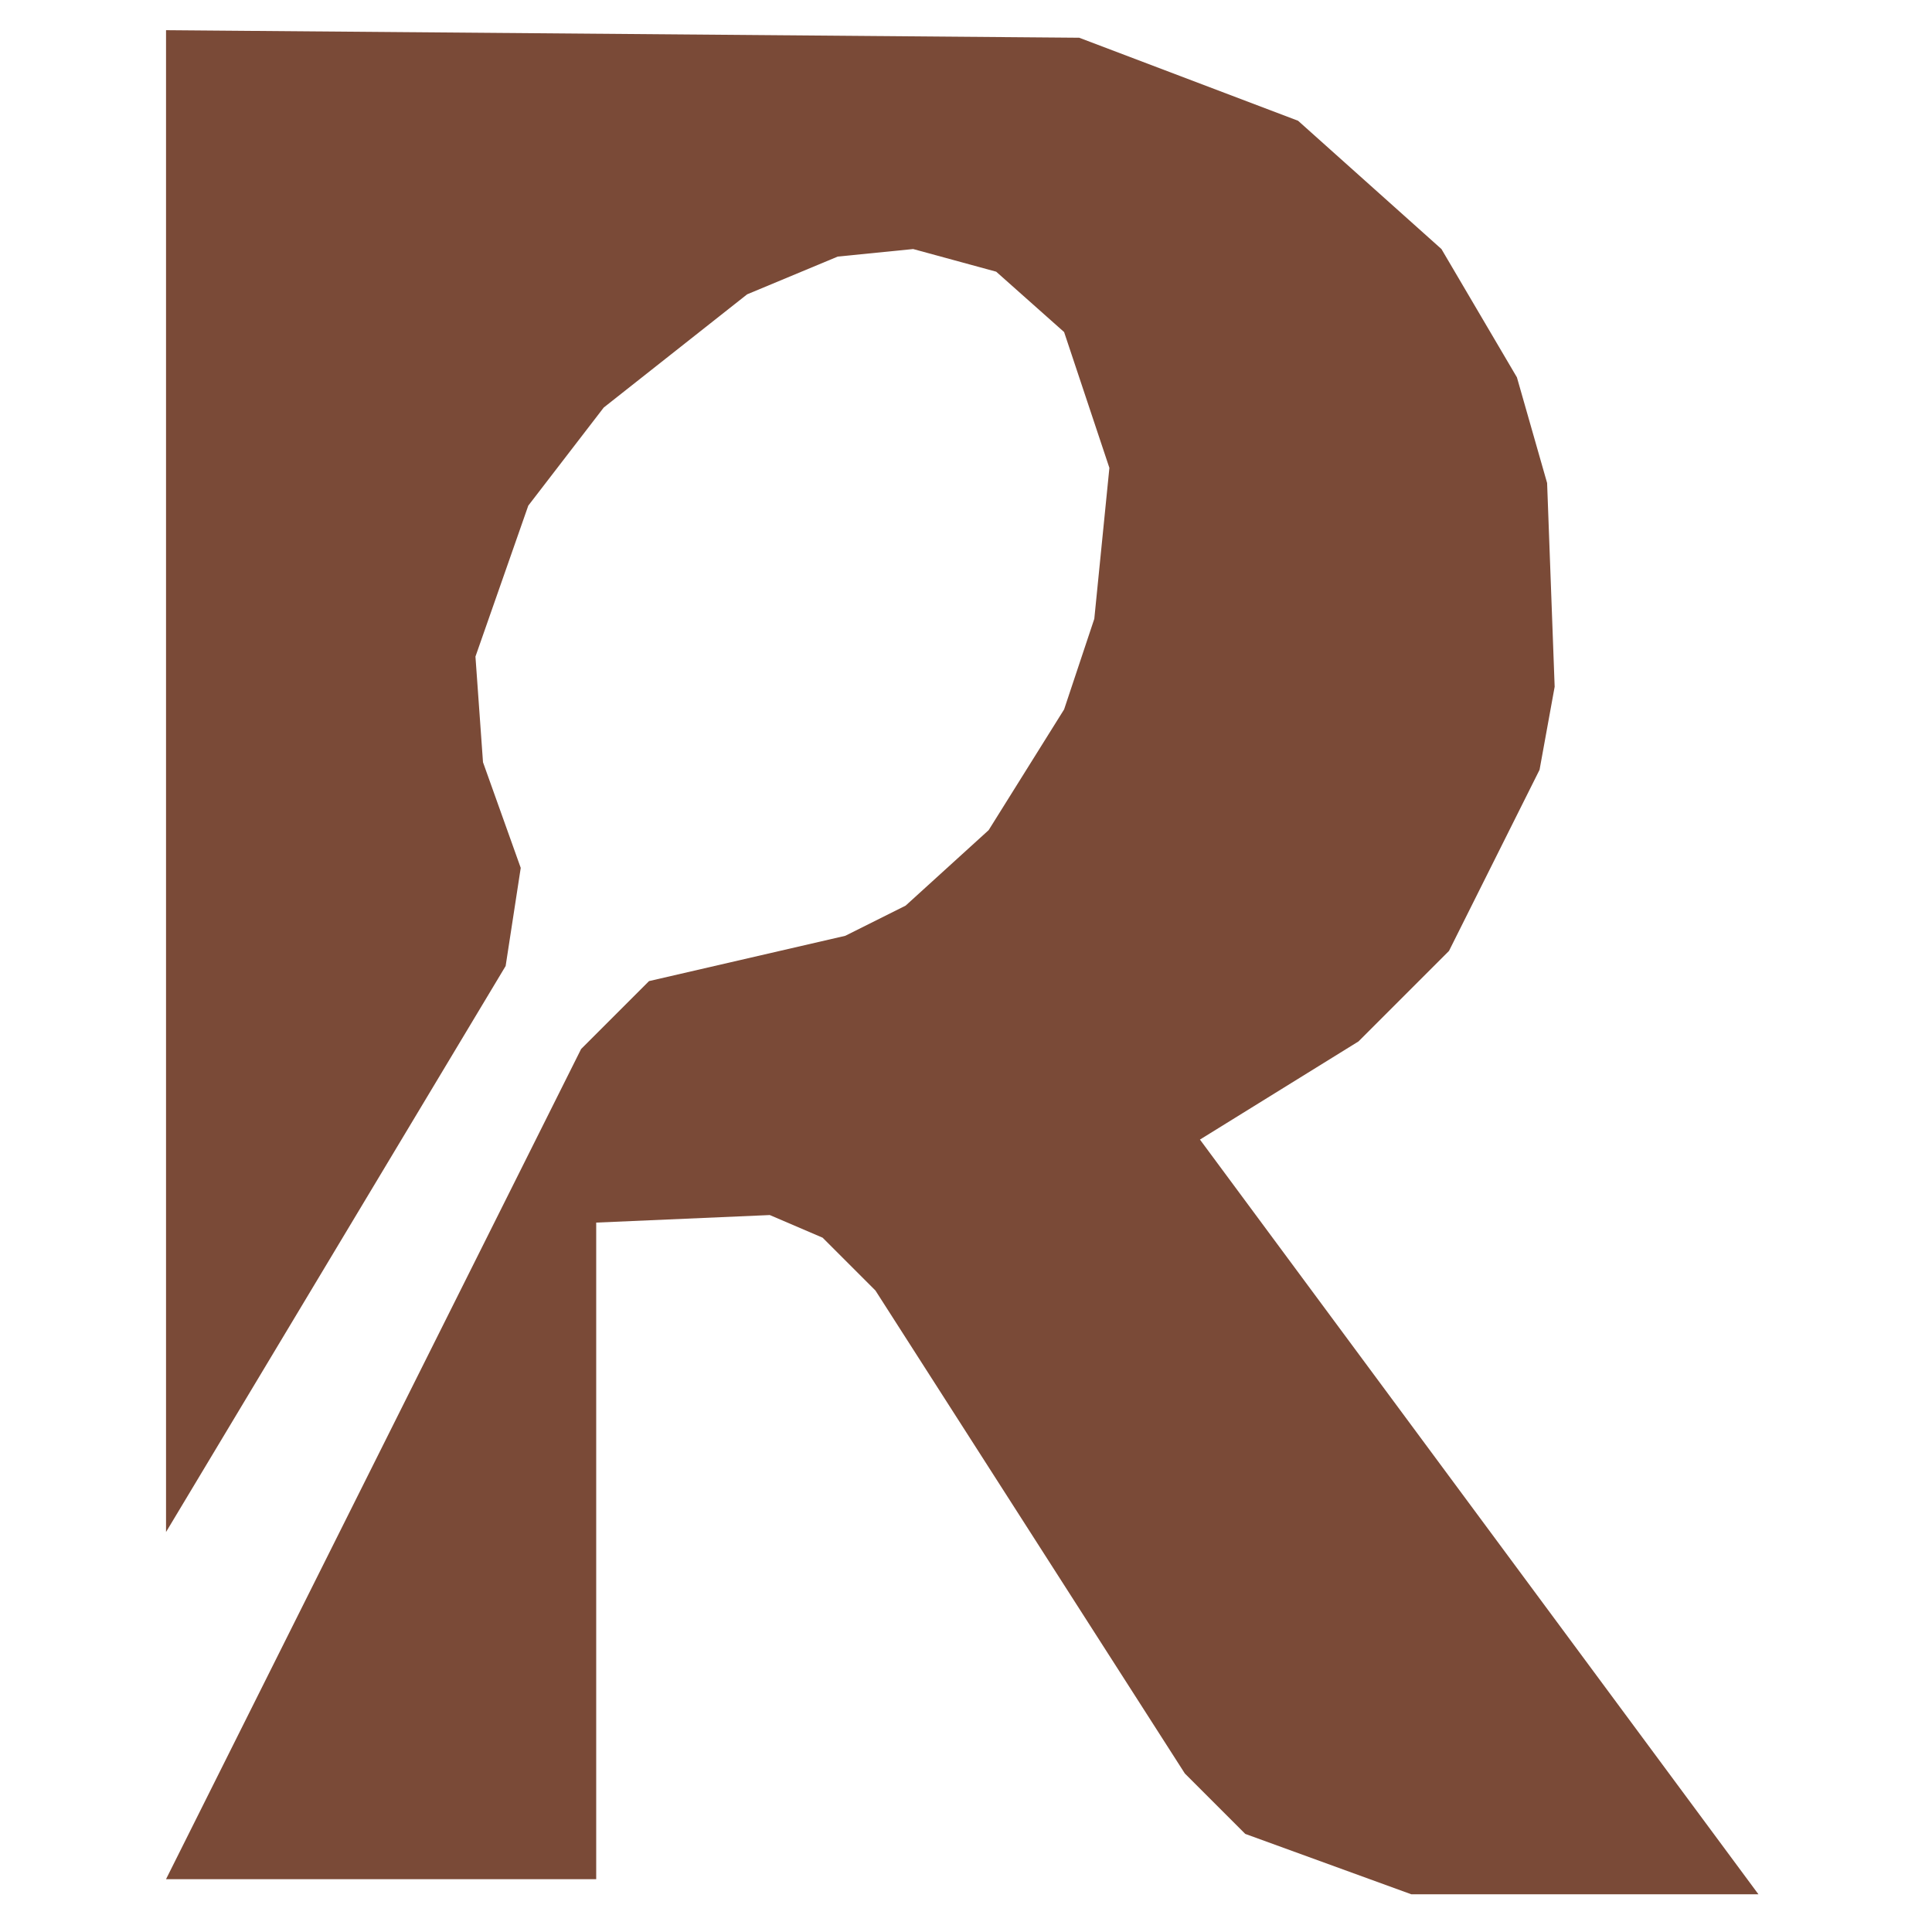
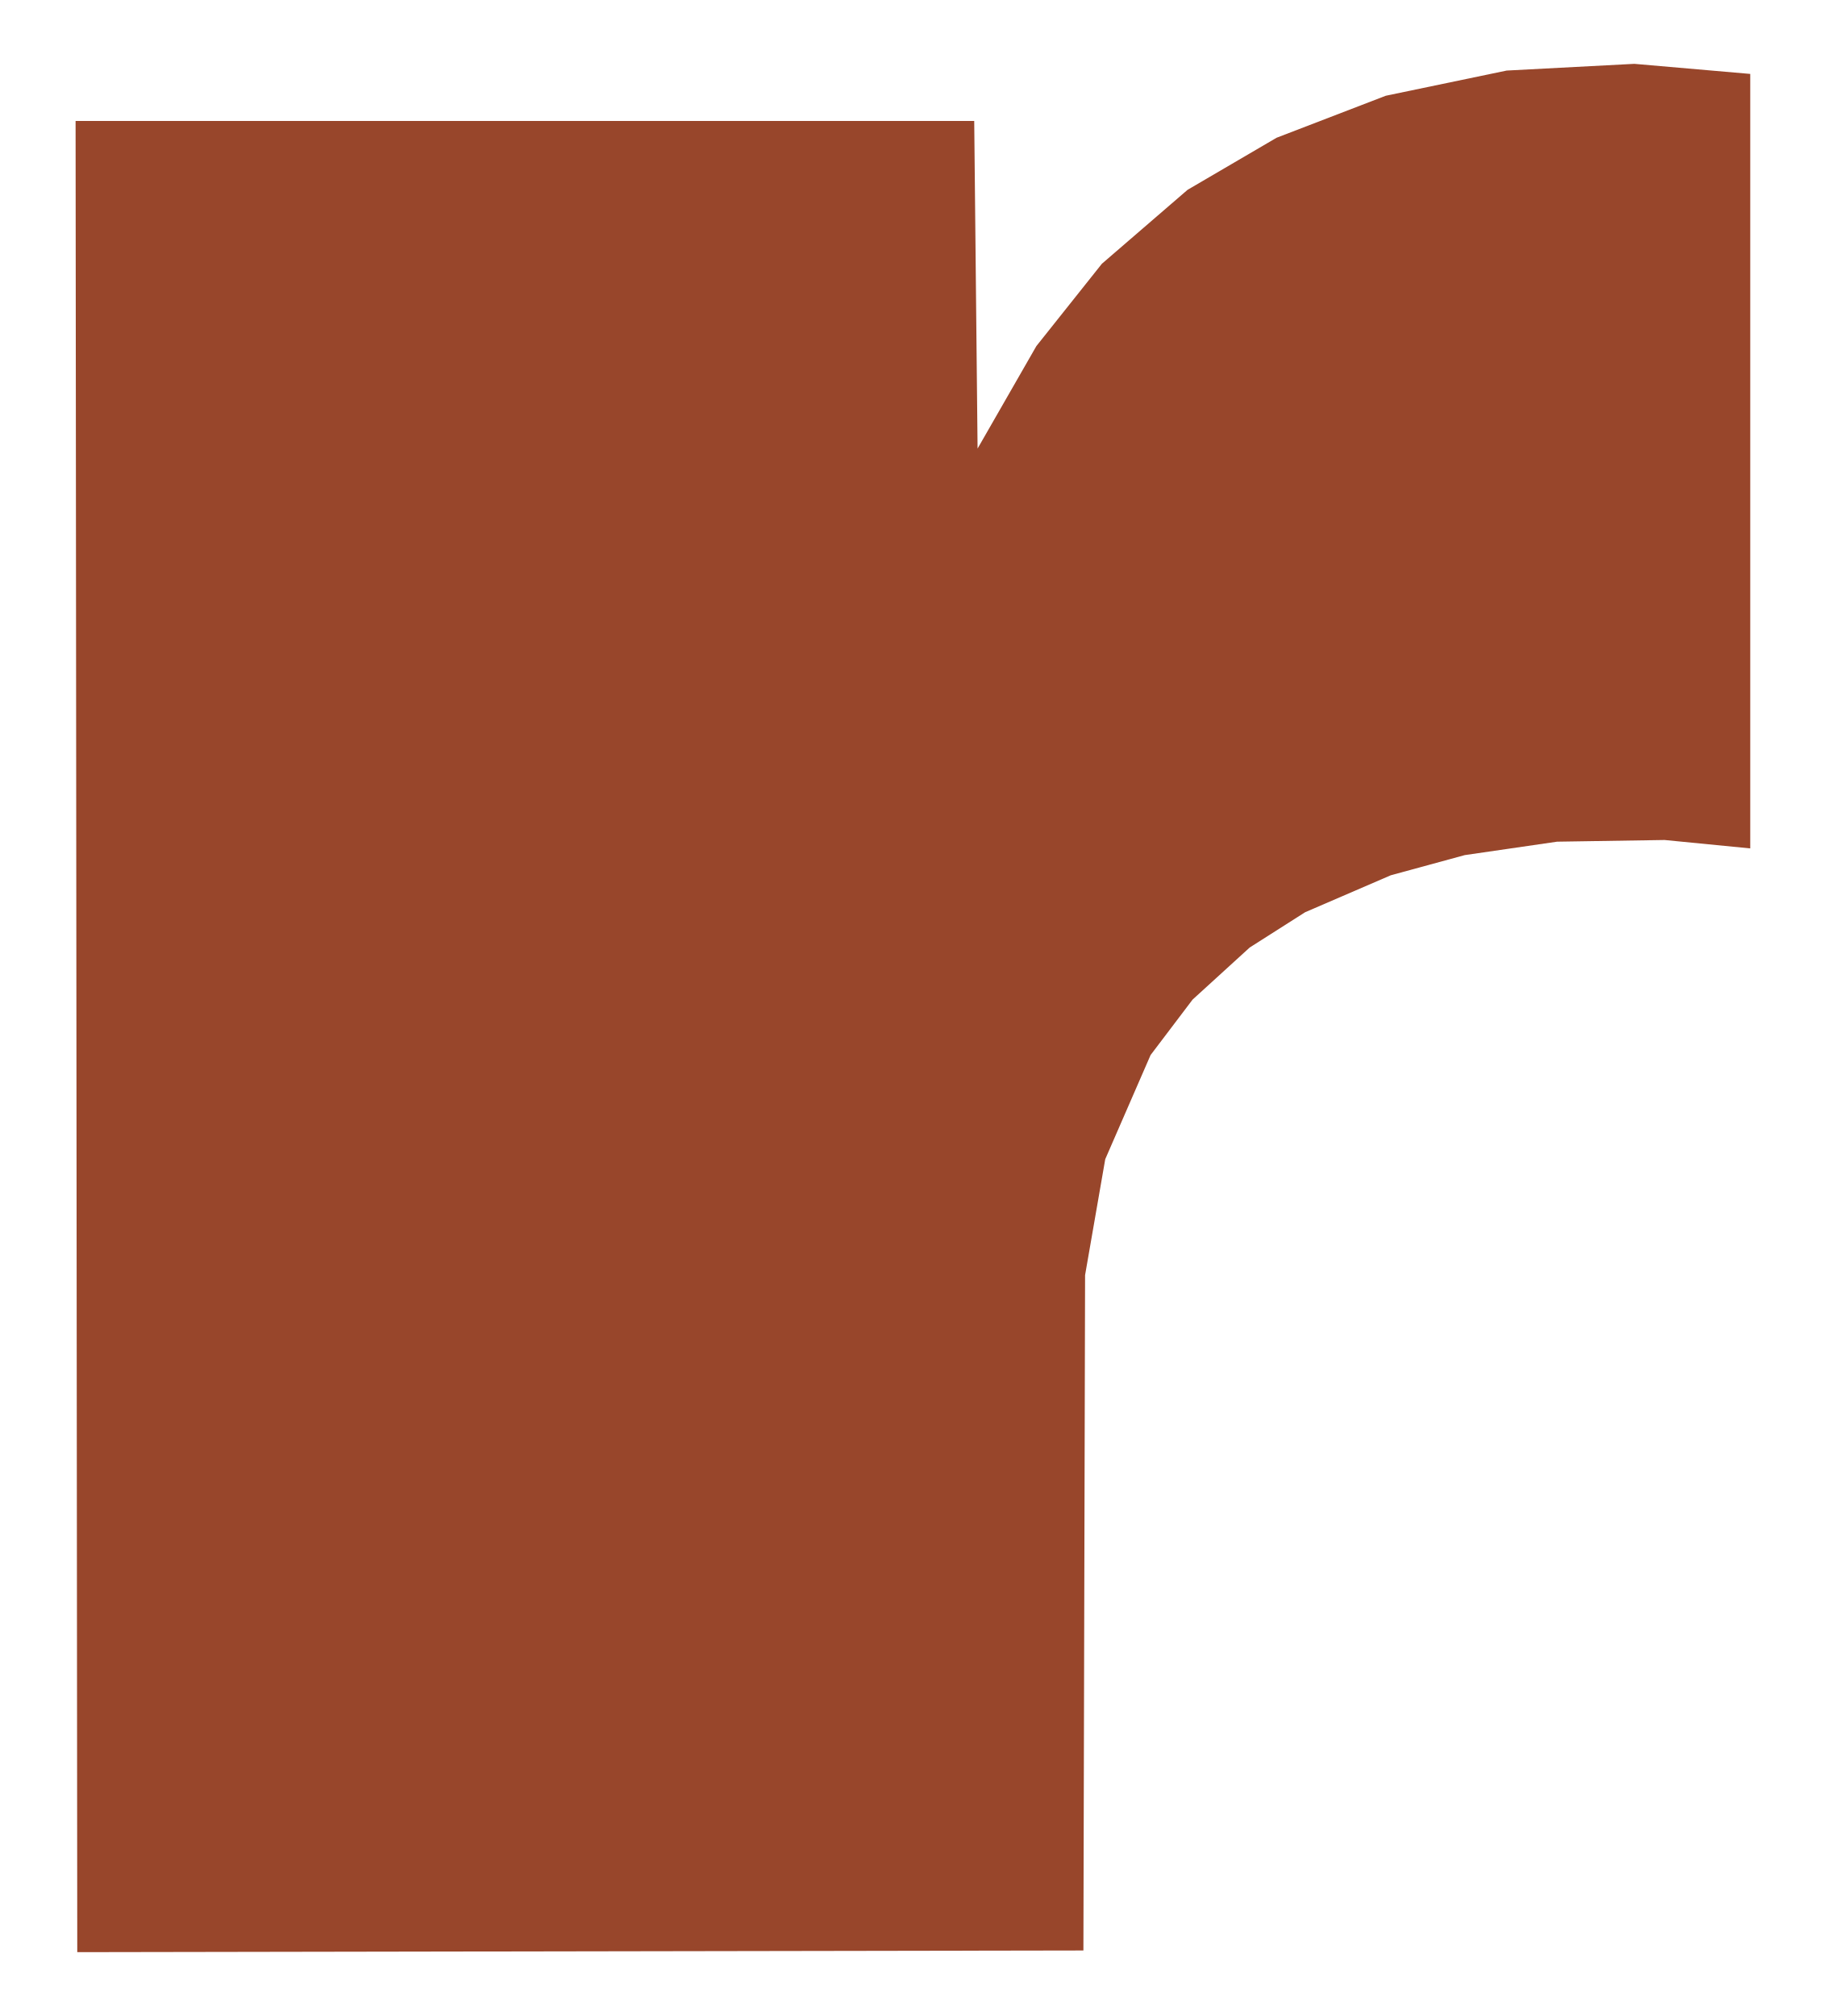
- <svg xmlns="http://www.w3.org/2000/svg" viewBox="0 0 256 256">
-   <path d="M22 4 L22 203 L67 128 L69 115 L64 101 L63 87 L70 67 L80 54 L99 39 L111 34 L121 33 L132 36 L141 44 L147 62 L145 82 L141 94 L131 110 L120 120 L112 124 L86 130 L77 139 L22 249 L79 249 L79 162 L102 161 L109 164 L116 171 L157 235 L165 243 L187 251 L233 251 L159 151 L180 138 L192 126 L204 102 L206 91 L205 64 L201 50 L191 33 L172 16 L143 5Z" fill="#7A4A37" />
+ <svg xmlns="http://www.w3.org/2000/svg" viewBox="480 440 1090 1200">
+   <path fill="#98462B" d="M1522,484 L1453,478 L1377,482 L1305,497 L1240,522 L1187,553 L1136,597 L1097,646 L1062,707 L1060,512 L525,512 L526,1602 L1125,1601 L1126,1199 L1138,1130 L1165,1068 L1190,1035 L1224,1004 L1257,983 L1308,961 L1352,949 L1407,941 L1471,940 L1522,945Z" />
</svg>
